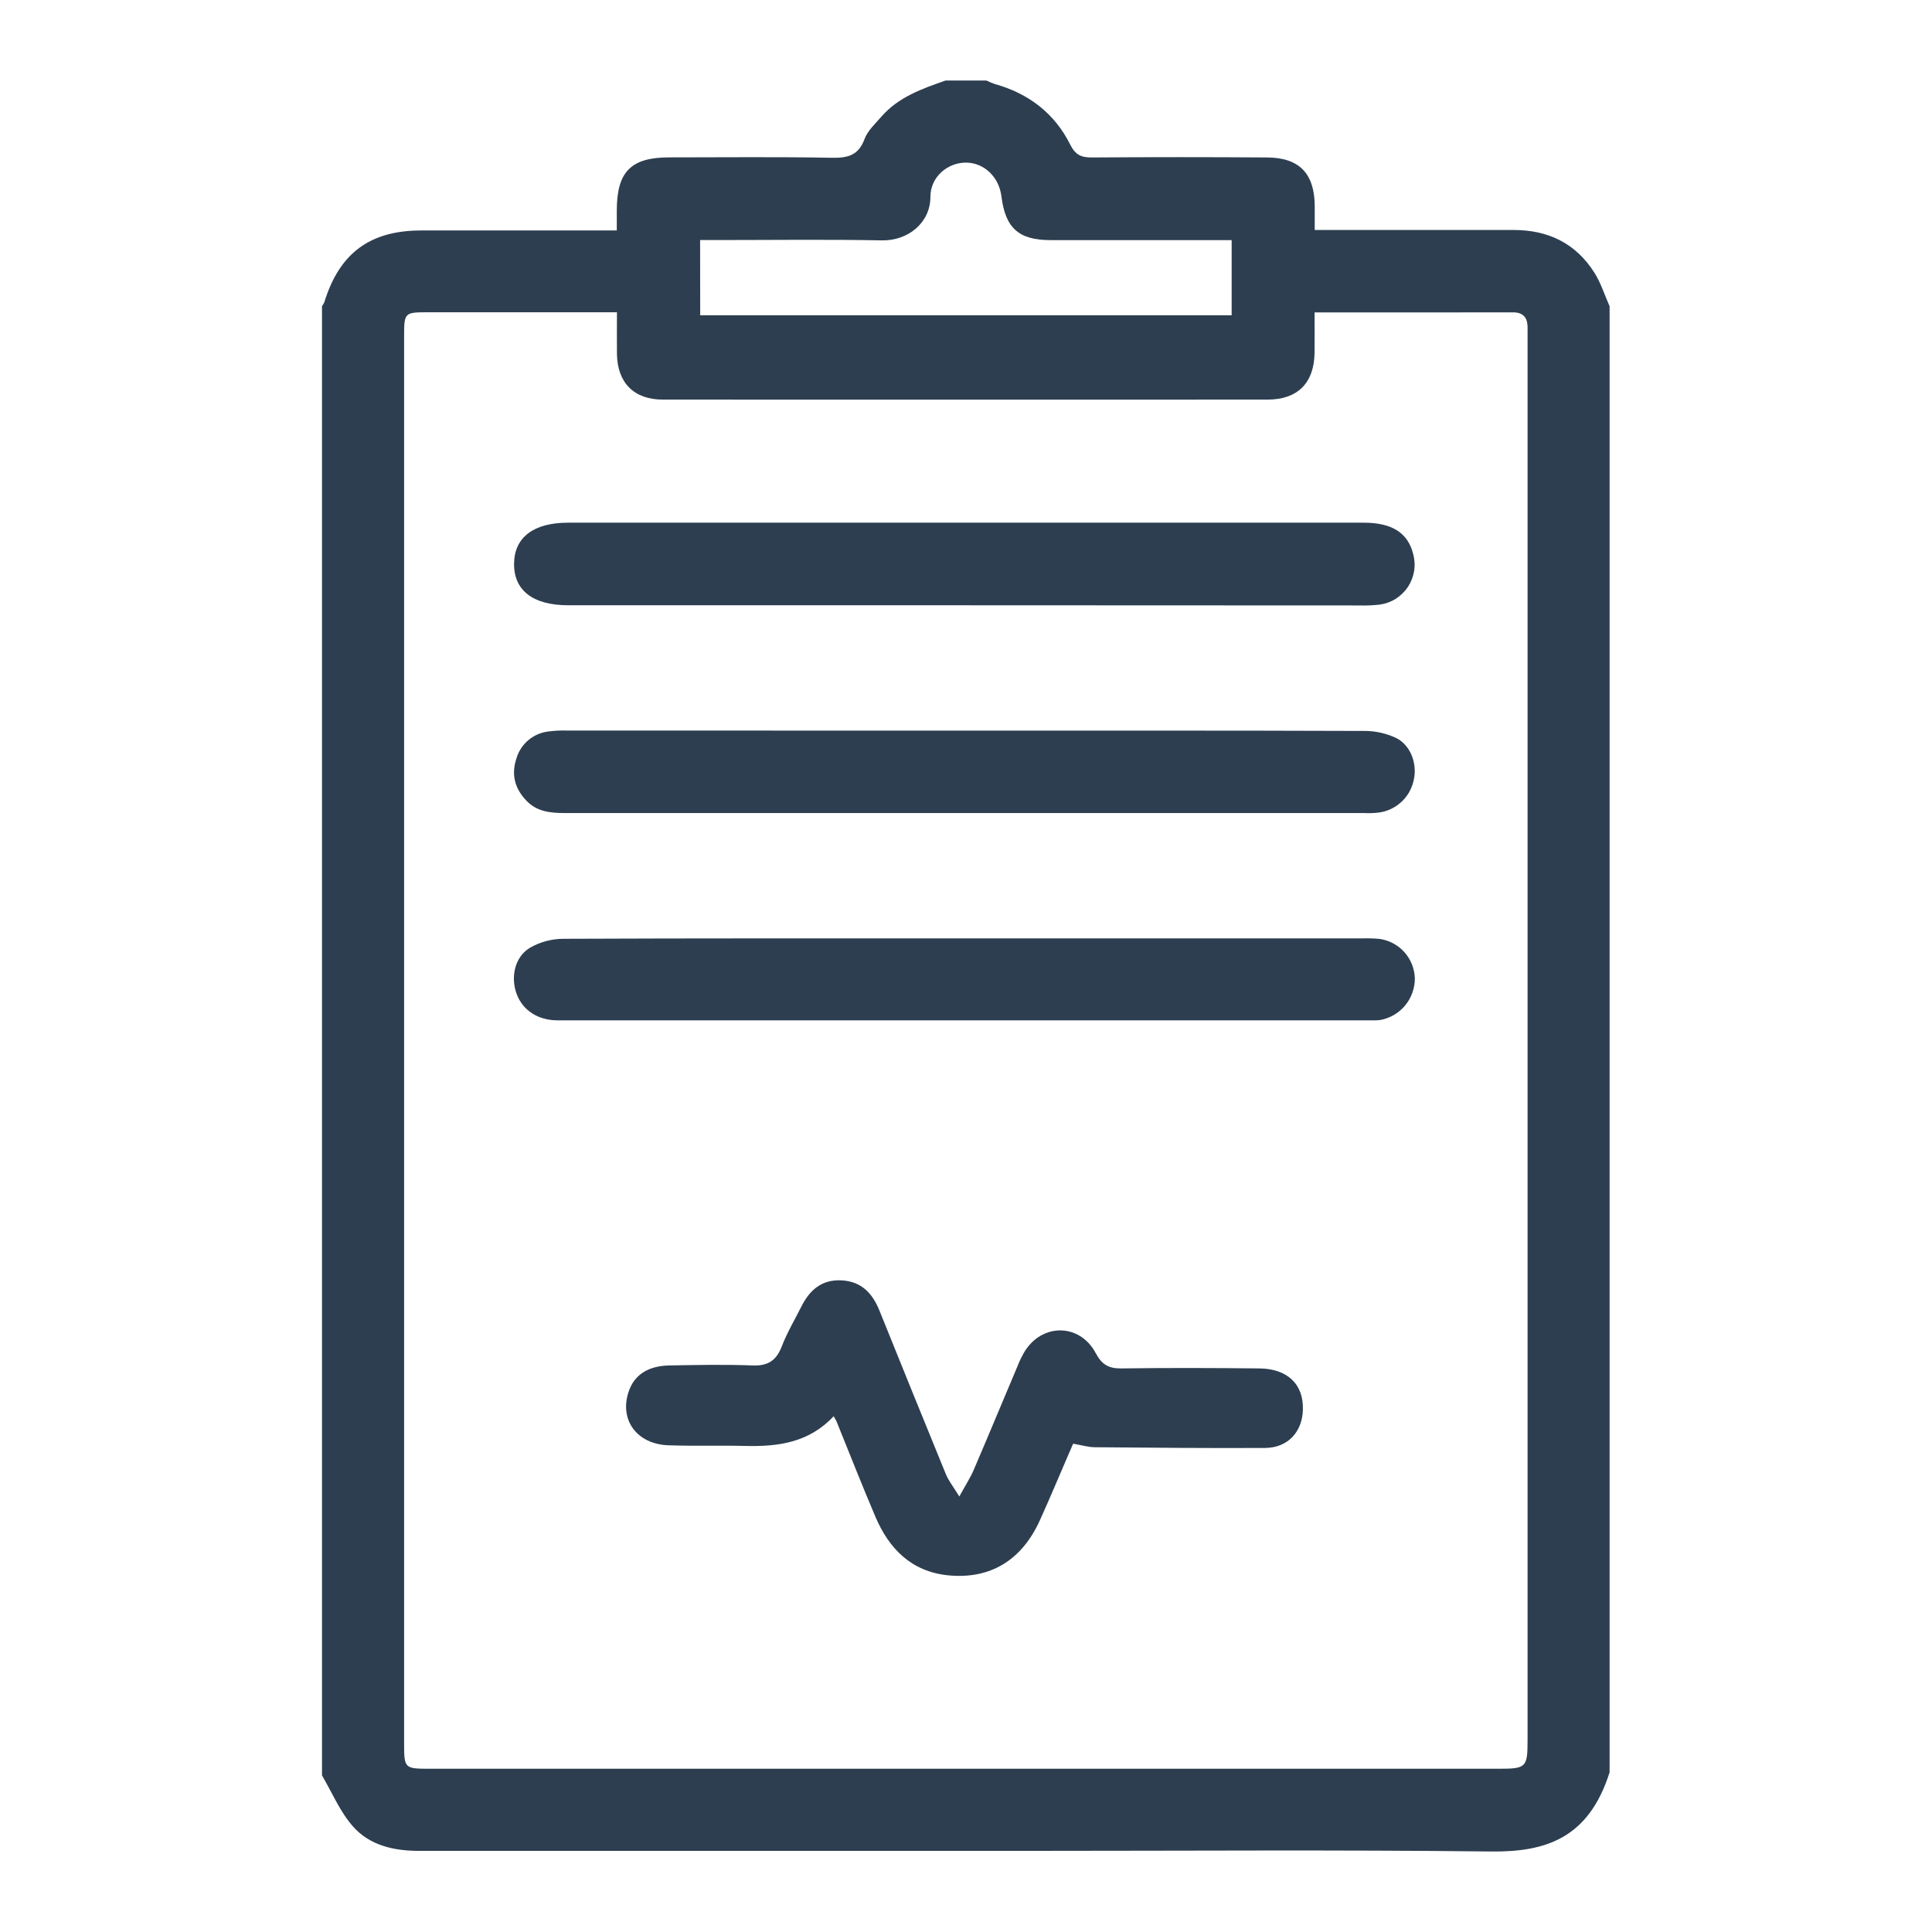
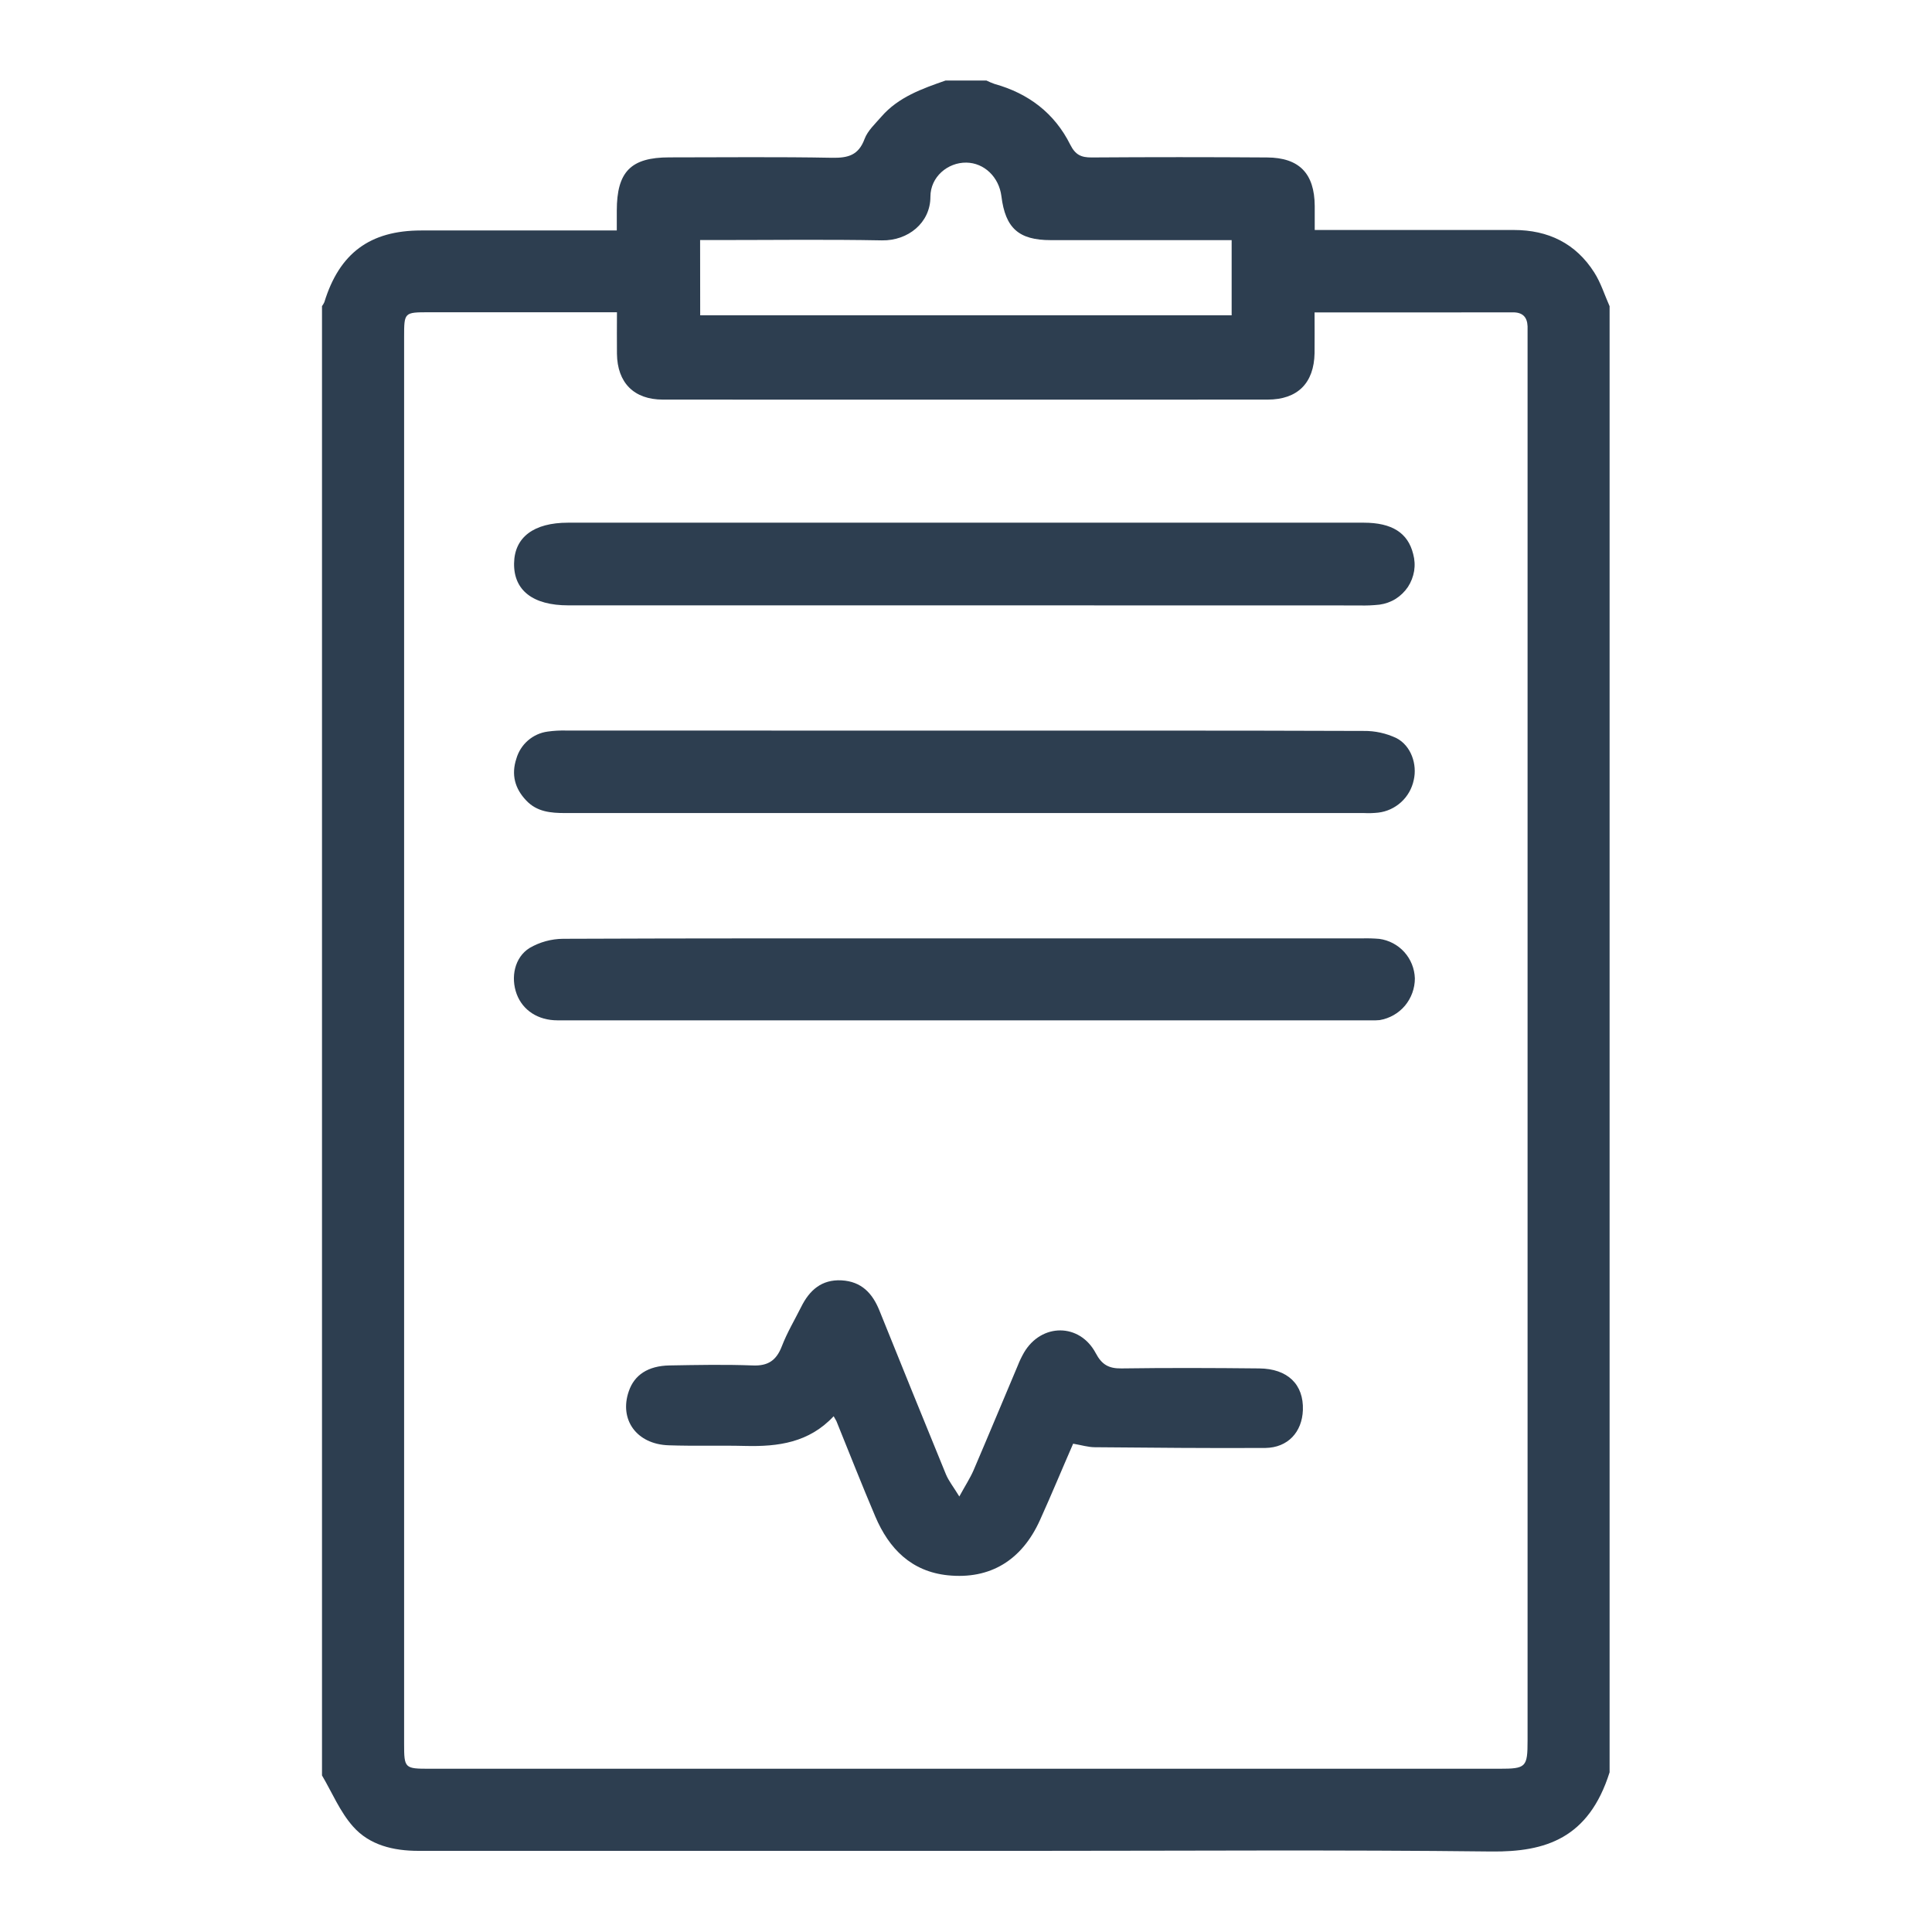
<svg xmlns="http://www.w3.org/2000/svg" width="24" height="24" viewBox="0 0 24 24" fill="none">
  <path d="M4 22.055V3.803C4.011 3.788 4.021 3.771 4.029 3.754C4.216 3.145 4.596 2.863 5.232 2.863C5.841 2.863 6.45 2.863 7.061 2.863H7.662V2.617C7.662 2.134 7.836 1.955 8.314 1.955C8.988 1.955 9.663 1.947 10.338 1.96C10.535 1.963 10.665 1.929 10.74 1.726C10.779 1.622 10.873 1.537 10.949 1.449C11.161 1.205 11.455 1.102 11.747 1H12.253C12.286 1.016 12.32 1.031 12.355 1.043C12.776 1.16 13.1 1.406 13.295 1.797C13.359 1.924 13.431 1.957 13.562 1.956C14.288 1.951 15.014 1.951 15.739 1.956C16.14 1.958 16.329 2.155 16.332 2.558C16.332 2.652 16.332 2.747 16.332 2.857H16.57C17.315 2.857 18.06 2.857 18.805 2.857C19.233 2.857 19.574 3.023 19.804 3.384C19.886 3.512 19.932 3.663 19.995 3.804V22.016C19.736 22.837 19.2 23.007 18.527 23C16.627 22.978 14.727 22.992 12.826 22.992C10.284 22.992 7.741 22.992 5.199 22.992C4.888 22.992 4.591 22.922 4.386 22.69C4.224 22.508 4.126 22.269 4 22.055ZM16.33 3.881C16.33 4.064 16.332 4.225 16.33 4.387C16.323 4.758 16.12 4.964 15.746 4.964C13.243 4.965 10.739 4.965 8.235 4.964C7.874 4.964 7.669 4.754 7.664 4.396C7.662 4.23 7.664 4.063 7.664 3.879H5.332C5.02 3.879 5.02 3.879 5.02 4.19V21.661C5.02 21.968 5.027 21.972 5.339 21.972H18.625C18.957 21.972 18.976 21.954 18.976 21.62V4.209C18.976 4.156 18.976 4.105 18.976 4.053C18.971 3.936 18.913 3.879 18.791 3.88C17.981 3.882 17.171 3.881 16.33 3.881V3.881ZM8.698 3.917H15.3V2.983H15.076C14.402 2.983 13.727 2.983 13.053 2.983C12.655 2.983 12.489 2.834 12.44 2.438C12.41 2.199 12.226 2.023 12.004 2.02C11.773 2.017 11.558 2.197 11.558 2.444C11.558 2.768 11.28 2.992 10.955 2.986C10.274 2.973 9.593 2.982 8.913 2.982H8.697L8.698 3.917Z" fill="#2D3E50" />
  <path d="M10.356 17.593C10.049 17.922 9.665 17.972 9.259 17.962C8.941 17.954 8.624 17.965 8.306 17.954C7.909 17.941 7.689 17.636 7.811 17.283C7.88 17.08 8.05 16.967 8.316 16.962C8.66 16.956 9.004 16.949 9.347 16.962C9.542 16.971 9.645 16.899 9.713 16.722C9.778 16.553 9.872 16.396 9.953 16.234C10.056 16.027 10.207 15.892 10.454 15.905C10.702 15.919 10.838 16.065 10.925 16.281C11.198 16.959 11.473 17.636 11.75 18.313C11.785 18.398 11.846 18.473 11.917 18.59C11.991 18.454 12.051 18.363 12.094 18.264C12.28 17.83 12.461 17.394 12.645 16.959C12.666 16.905 12.691 16.854 12.72 16.803C12.936 16.434 13.412 16.433 13.612 16.81C13.687 16.952 13.773 17.001 13.93 16.999C14.5 16.991 15.071 16.993 15.642 16.999C15.996 17.002 16.196 17.198 16.185 17.516C16.175 17.791 15.997 17.983 15.72 17.987C15.014 17.991 14.307 17.984 13.601 17.978C13.518 17.978 13.436 17.952 13.331 17.934C13.195 18.245 13.062 18.567 12.919 18.883C12.693 19.384 12.299 19.622 11.775 19.569C11.32 19.522 11.043 19.238 10.873 18.838C10.706 18.445 10.55 18.048 10.39 17.653C10.382 17.639 10.376 17.628 10.356 17.593Z" fill="#2D3E50" />
-   <path d="M11.997 9.076C13.645 9.076 15.292 9.074 16.939 9.08C17.081 9.078 17.22 9.109 17.347 9.169C17.53 9.264 17.607 9.496 17.562 9.69C17.54 9.795 17.486 9.892 17.406 9.964C17.326 10.037 17.226 10.083 17.119 10.095C17.061 10.101 17.002 10.103 16.944 10.1C13.637 10.1 10.329 10.1 7.021 10.1C6.841 10.1 6.67 10.085 6.538 9.945C6.394 9.795 6.35 9.621 6.414 9.426C6.439 9.338 6.489 9.259 6.558 9.199C6.627 9.139 6.712 9.1 6.803 9.088C6.88 9.077 6.959 9.073 7.037 9.075L11.997 9.076Z" fill="#2D3E50" />
-   <path d="M11.982 7.519H7.06C6.62 7.519 6.381 7.334 6.386 6.998C6.391 6.673 6.631 6.493 7.056 6.493C10.351 6.493 13.646 6.493 16.941 6.493C17.291 6.493 17.49 6.619 17.555 6.882C17.574 6.951 17.578 7.023 17.567 7.093C17.555 7.164 17.529 7.231 17.49 7.291C17.45 7.35 17.398 7.401 17.338 7.439C17.277 7.477 17.209 7.501 17.138 7.511C17.055 7.52 16.97 7.524 16.886 7.521L11.982 7.519Z" fill="#2D3E50" />
+   <path d="M11.997 9.076C13.645 9.076 15.292 9.074 16.939 9.08C17.081 9.078 17.22 9.109 17.347 9.169C17.53 9.264 17.607 9.496 17.562 9.69C17.54 9.795 17.486 9.891 17.406 9.964C17.326 10.037 17.226 10.083 17.119 10.095C17.061 10.101 17.002 10.103 16.944 10.1C13.637 10.1 10.329 10.1 7.021 10.1C6.841 10.1 6.67 10.085 6.538 9.945C6.394 9.795 6.35 9.621 6.414 9.426C6.439 9.338 6.489 9.259 6.558 9.199C6.627 9.139 6.712 9.1 6.803 9.088C6.88 9.077 6.959 9.073 7.037 9.075L11.997 9.076Z" fill="#2D3E50" />
+   <path d="M11.982 7.52H7.06C6.62 7.52 6.381 7.334 6.386 6.998C6.391 6.673 6.631 6.493 7.056 6.493C10.351 6.493 13.646 6.493 16.941 6.493C17.291 6.493 17.49 6.619 17.555 6.882C17.574 6.951 17.578 7.023 17.567 7.093C17.555 7.164 17.529 7.231 17.49 7.291C17.45 7.35 17.398 7.401 17.338 7.439C17.277 7.477 17.209 7.501 17.138 7.511C17.055 7.52 16.97 7.524 16.886 7.521L11.982 7.52Z" fill="#2D3E50" />
  <path d="M11.978 11.657H16.92C16.991 11.655 17.062 11.657 17.134 11.663C17.253 11.679 17.364 11.737 17.445 11.827C17.526 11.917 17.572 12.033 17.576 12.154C17.576 12.278 17.532 12.398 17.453 12.493C17.373 12.588 17.262 12.651 17.139 12.672C17.107 12.675 17.074 12.676 17.042 12.675H6.925C6.683 12.675 6.494 12.55 6.419 12.35C6.341 12.141 6.392 11.892 6.579 11.776C6.706 11.702 6.85 11.663 6.996 11.662C8.657 11.655 10.318 11.657 11.978 11.657Z" fill="#2D3E50" />
</svg>
